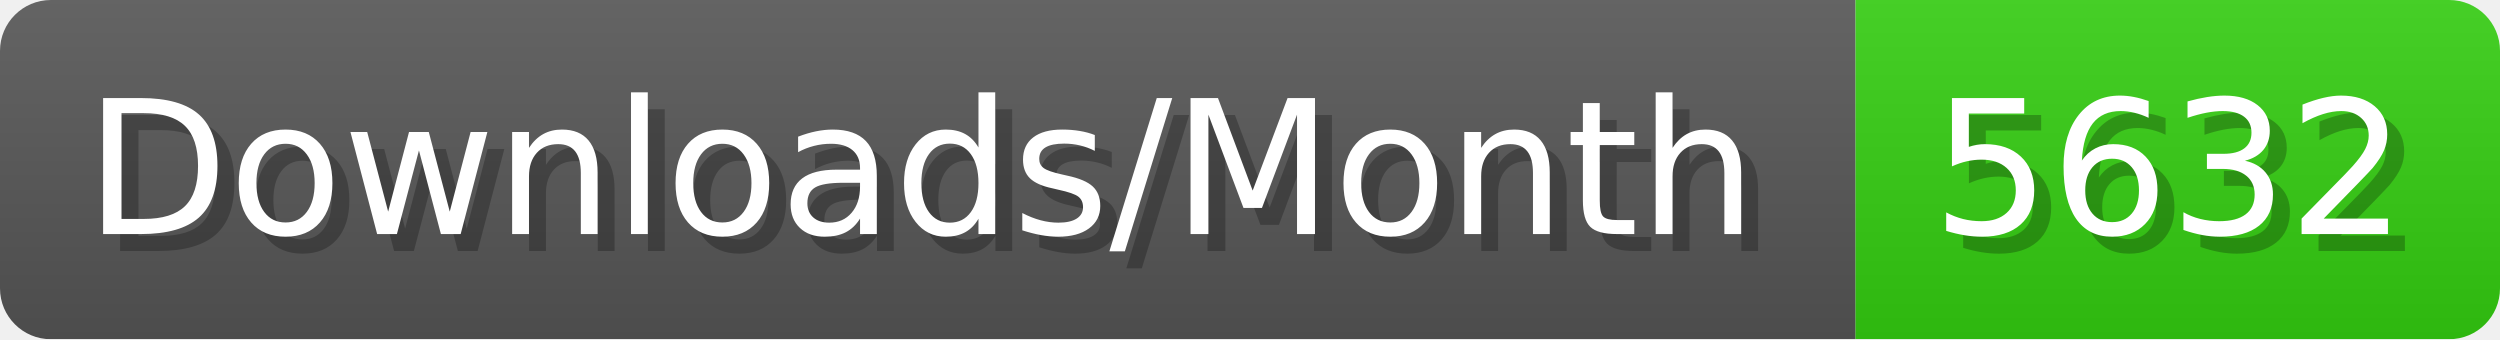
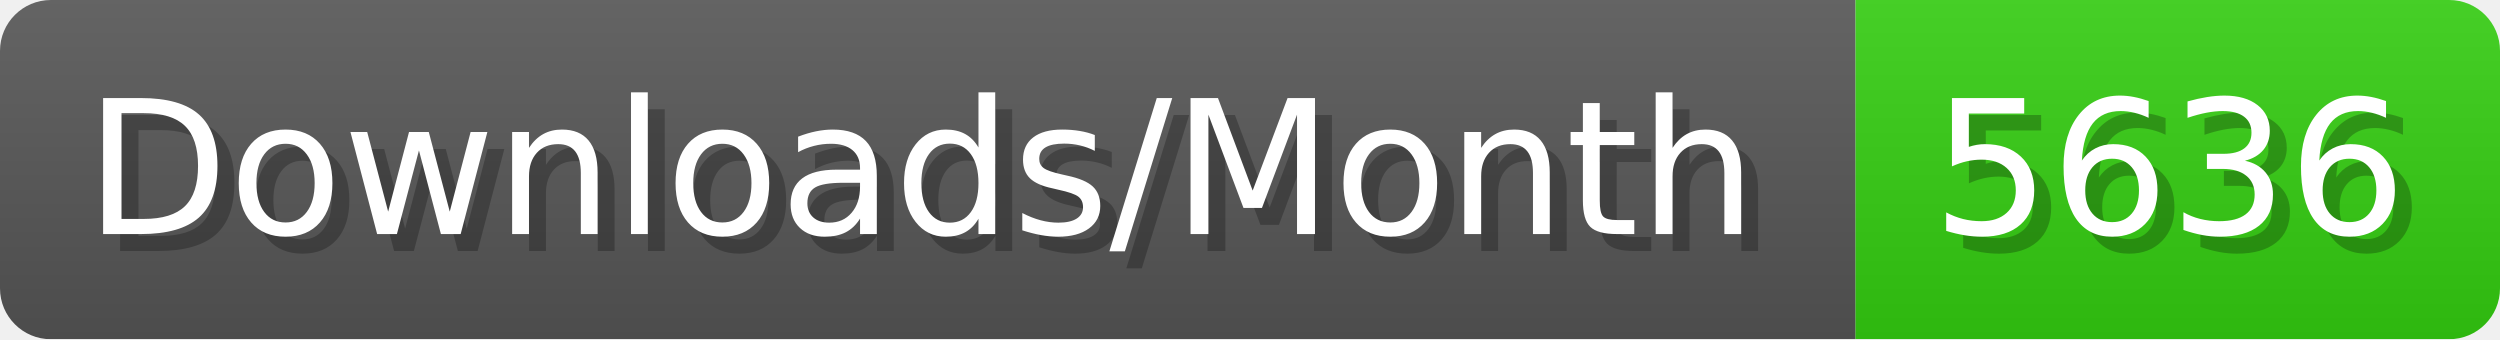
- <svg xmlns="http://www.w3.org/2000/svg" width="147.4" height="20" viewBox="0 0 1474 200" role="img" aria-label="Downloads/Month: 5632">
+ <svg xmlns="http://www.w3.org/2000/svg" width="147.4" height="20" viewBox="0 0 1474 200" role="img" aria-label="Downloads/Month: 5636">
  <linearGradient id="YlXUI" x2="0" y2="100%">
    <stop offset="0" stop-opacity=".1" stop-color="#EEE" />
    <stop offset="1" stop-opacity=".1" />
  </linearGradient>
  <mask id="JHhop">
    <rect width="1474" height="200" rx="30" fill="#FFF" />
  </mask>
  <g mask="url(#JHhop)">
    <rect width="1094" height="200" fill="#555" />
    <rect width="380" height="200" fill="#3C1" x="1094" />
    <rect width="1474" height="200" fill="url(#YlXUI)" />
  </g>
  <g aria-hidden="true" fill="#fff" text-anchor="start" font-family="Verdana,DejaVu Sans,sans-serif" font-size="110">
    <text x="60" y="148" textLength="994" fill="#000" opacity="0.25">Downloads/Month</text>
    <text x="50" y="138" textLength="994">Downloads/Month</text>
-     <text x="1149" y="148" textLength="280" fill="#000" opacity="0.25">5632</text>
-     <text x="1139" y="138" textLength="280">5632</text>
+     <text x="1149" y="148" textLength="280" fill="#000" opacity="0.25">5636</text>
+     <text x="1139" y="138" textLength="280">5636</text>
  </g>
</svg>
